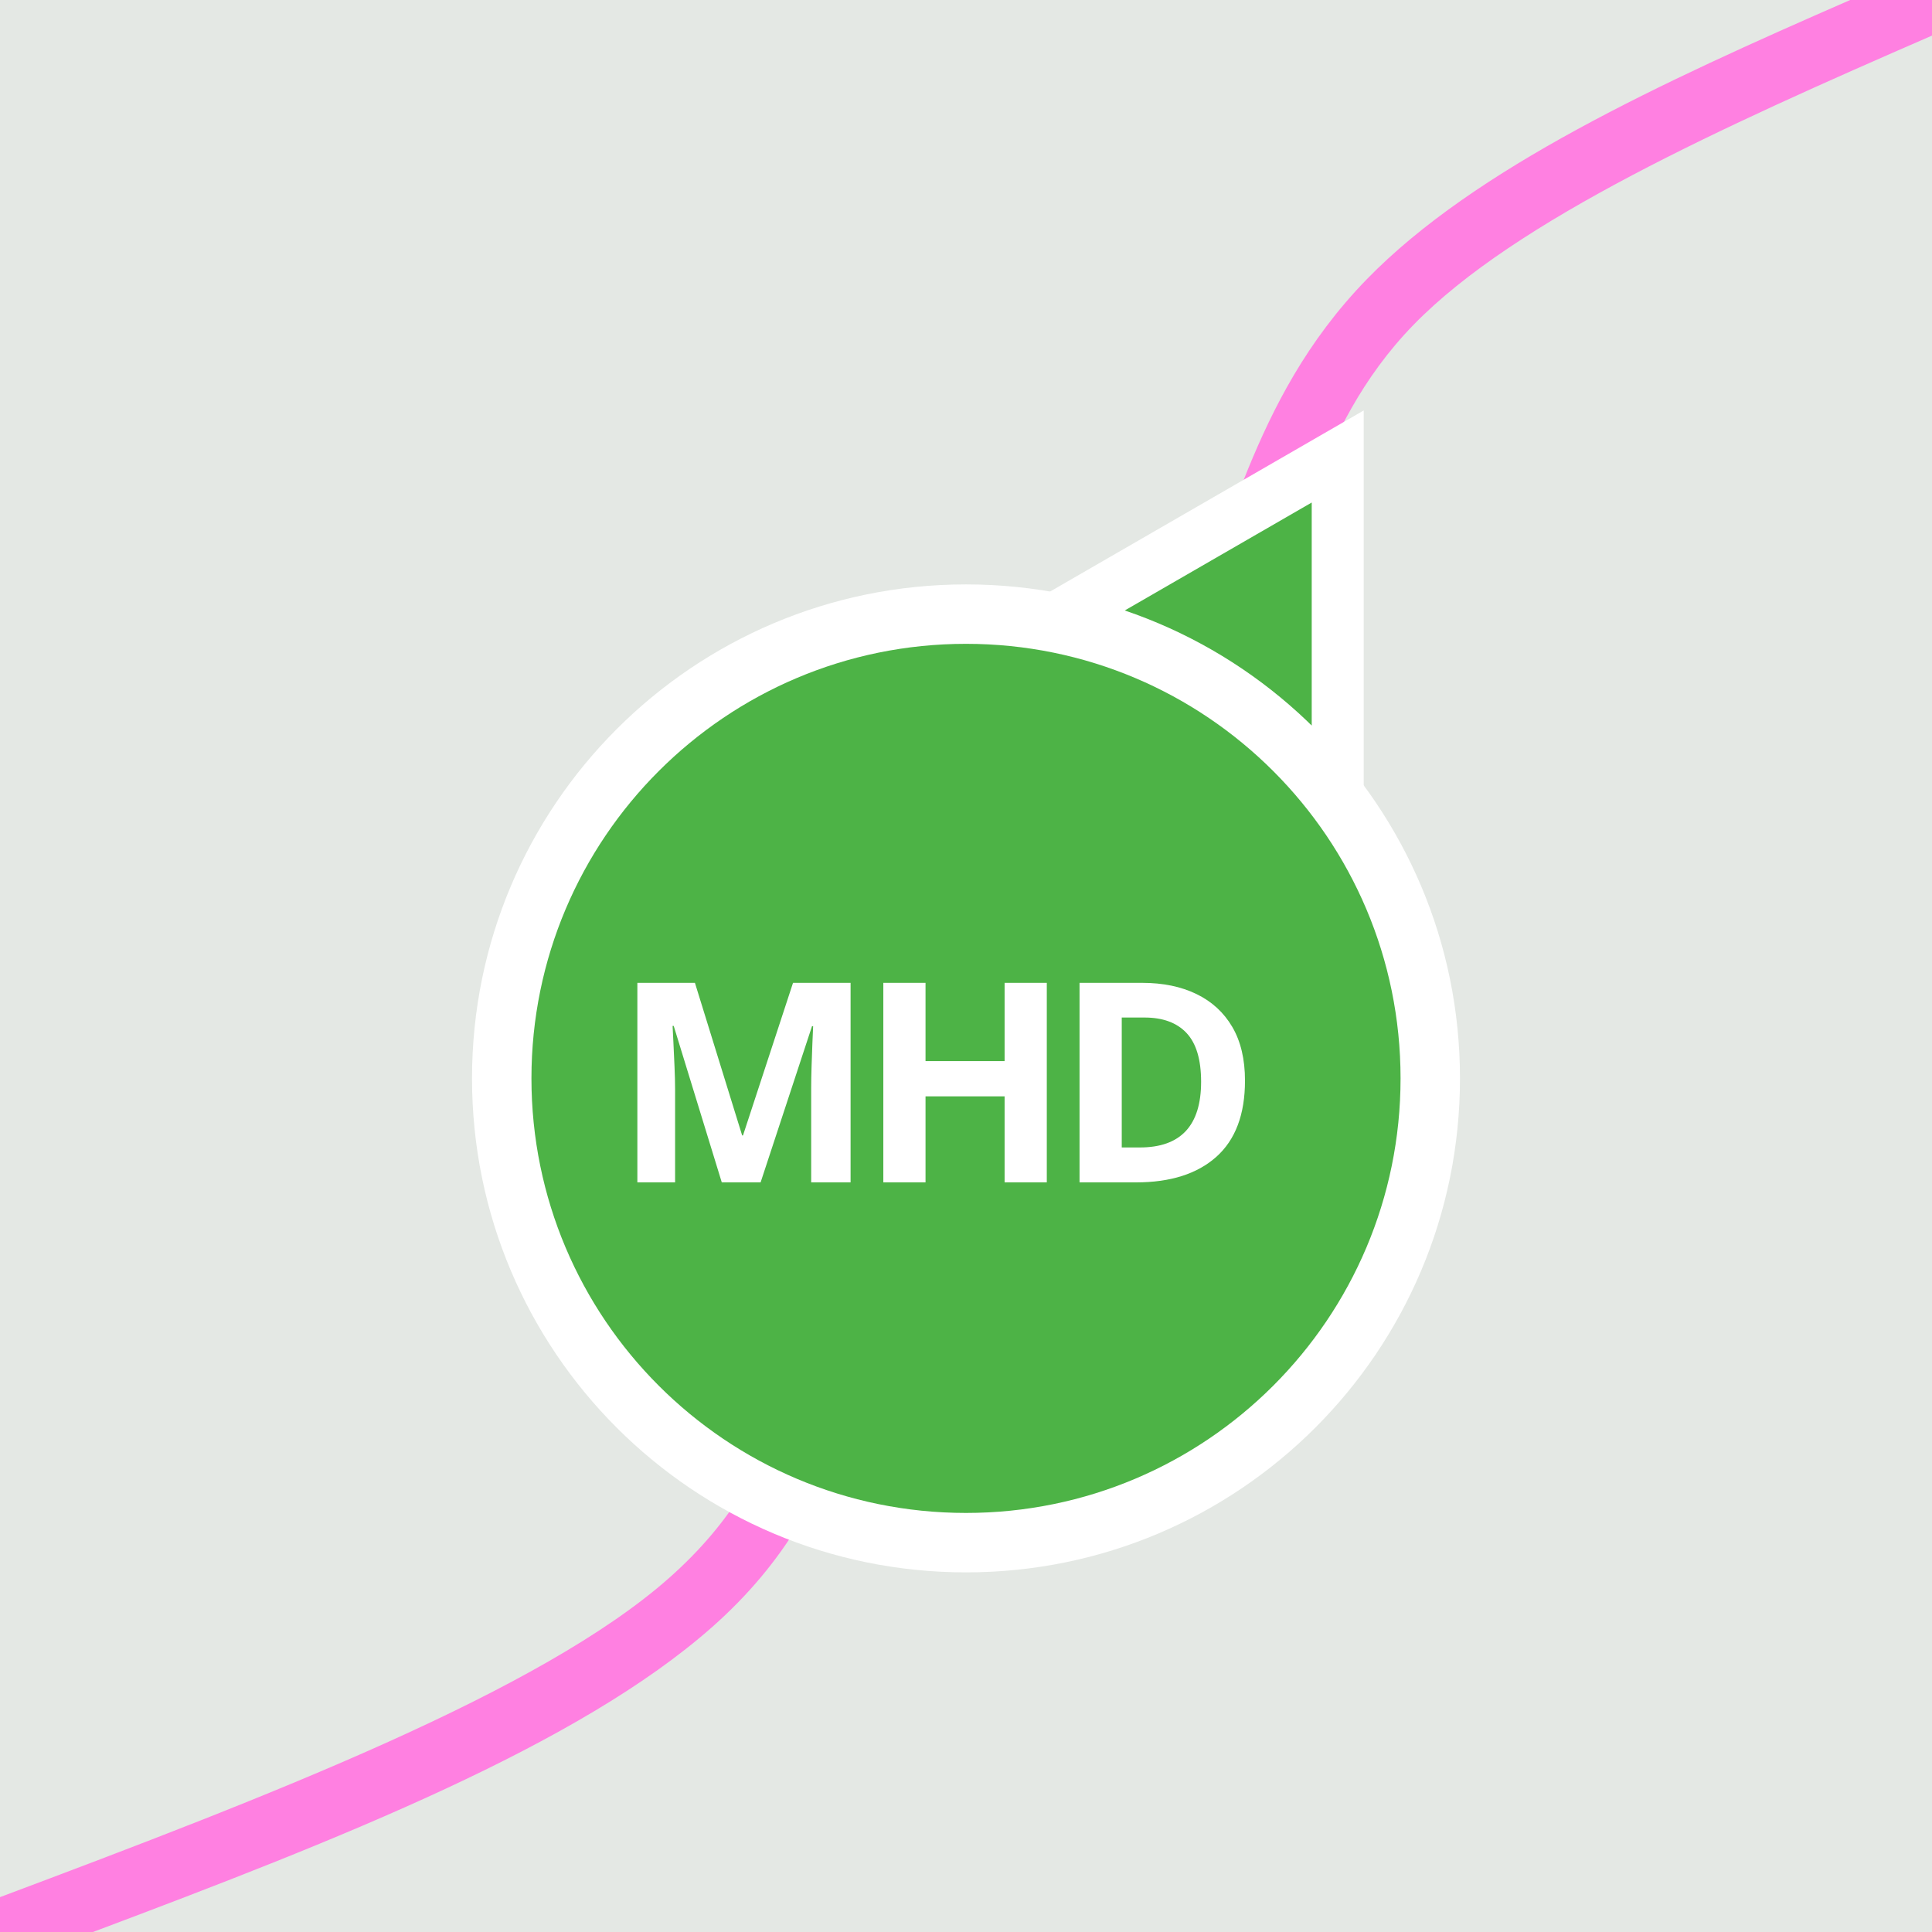
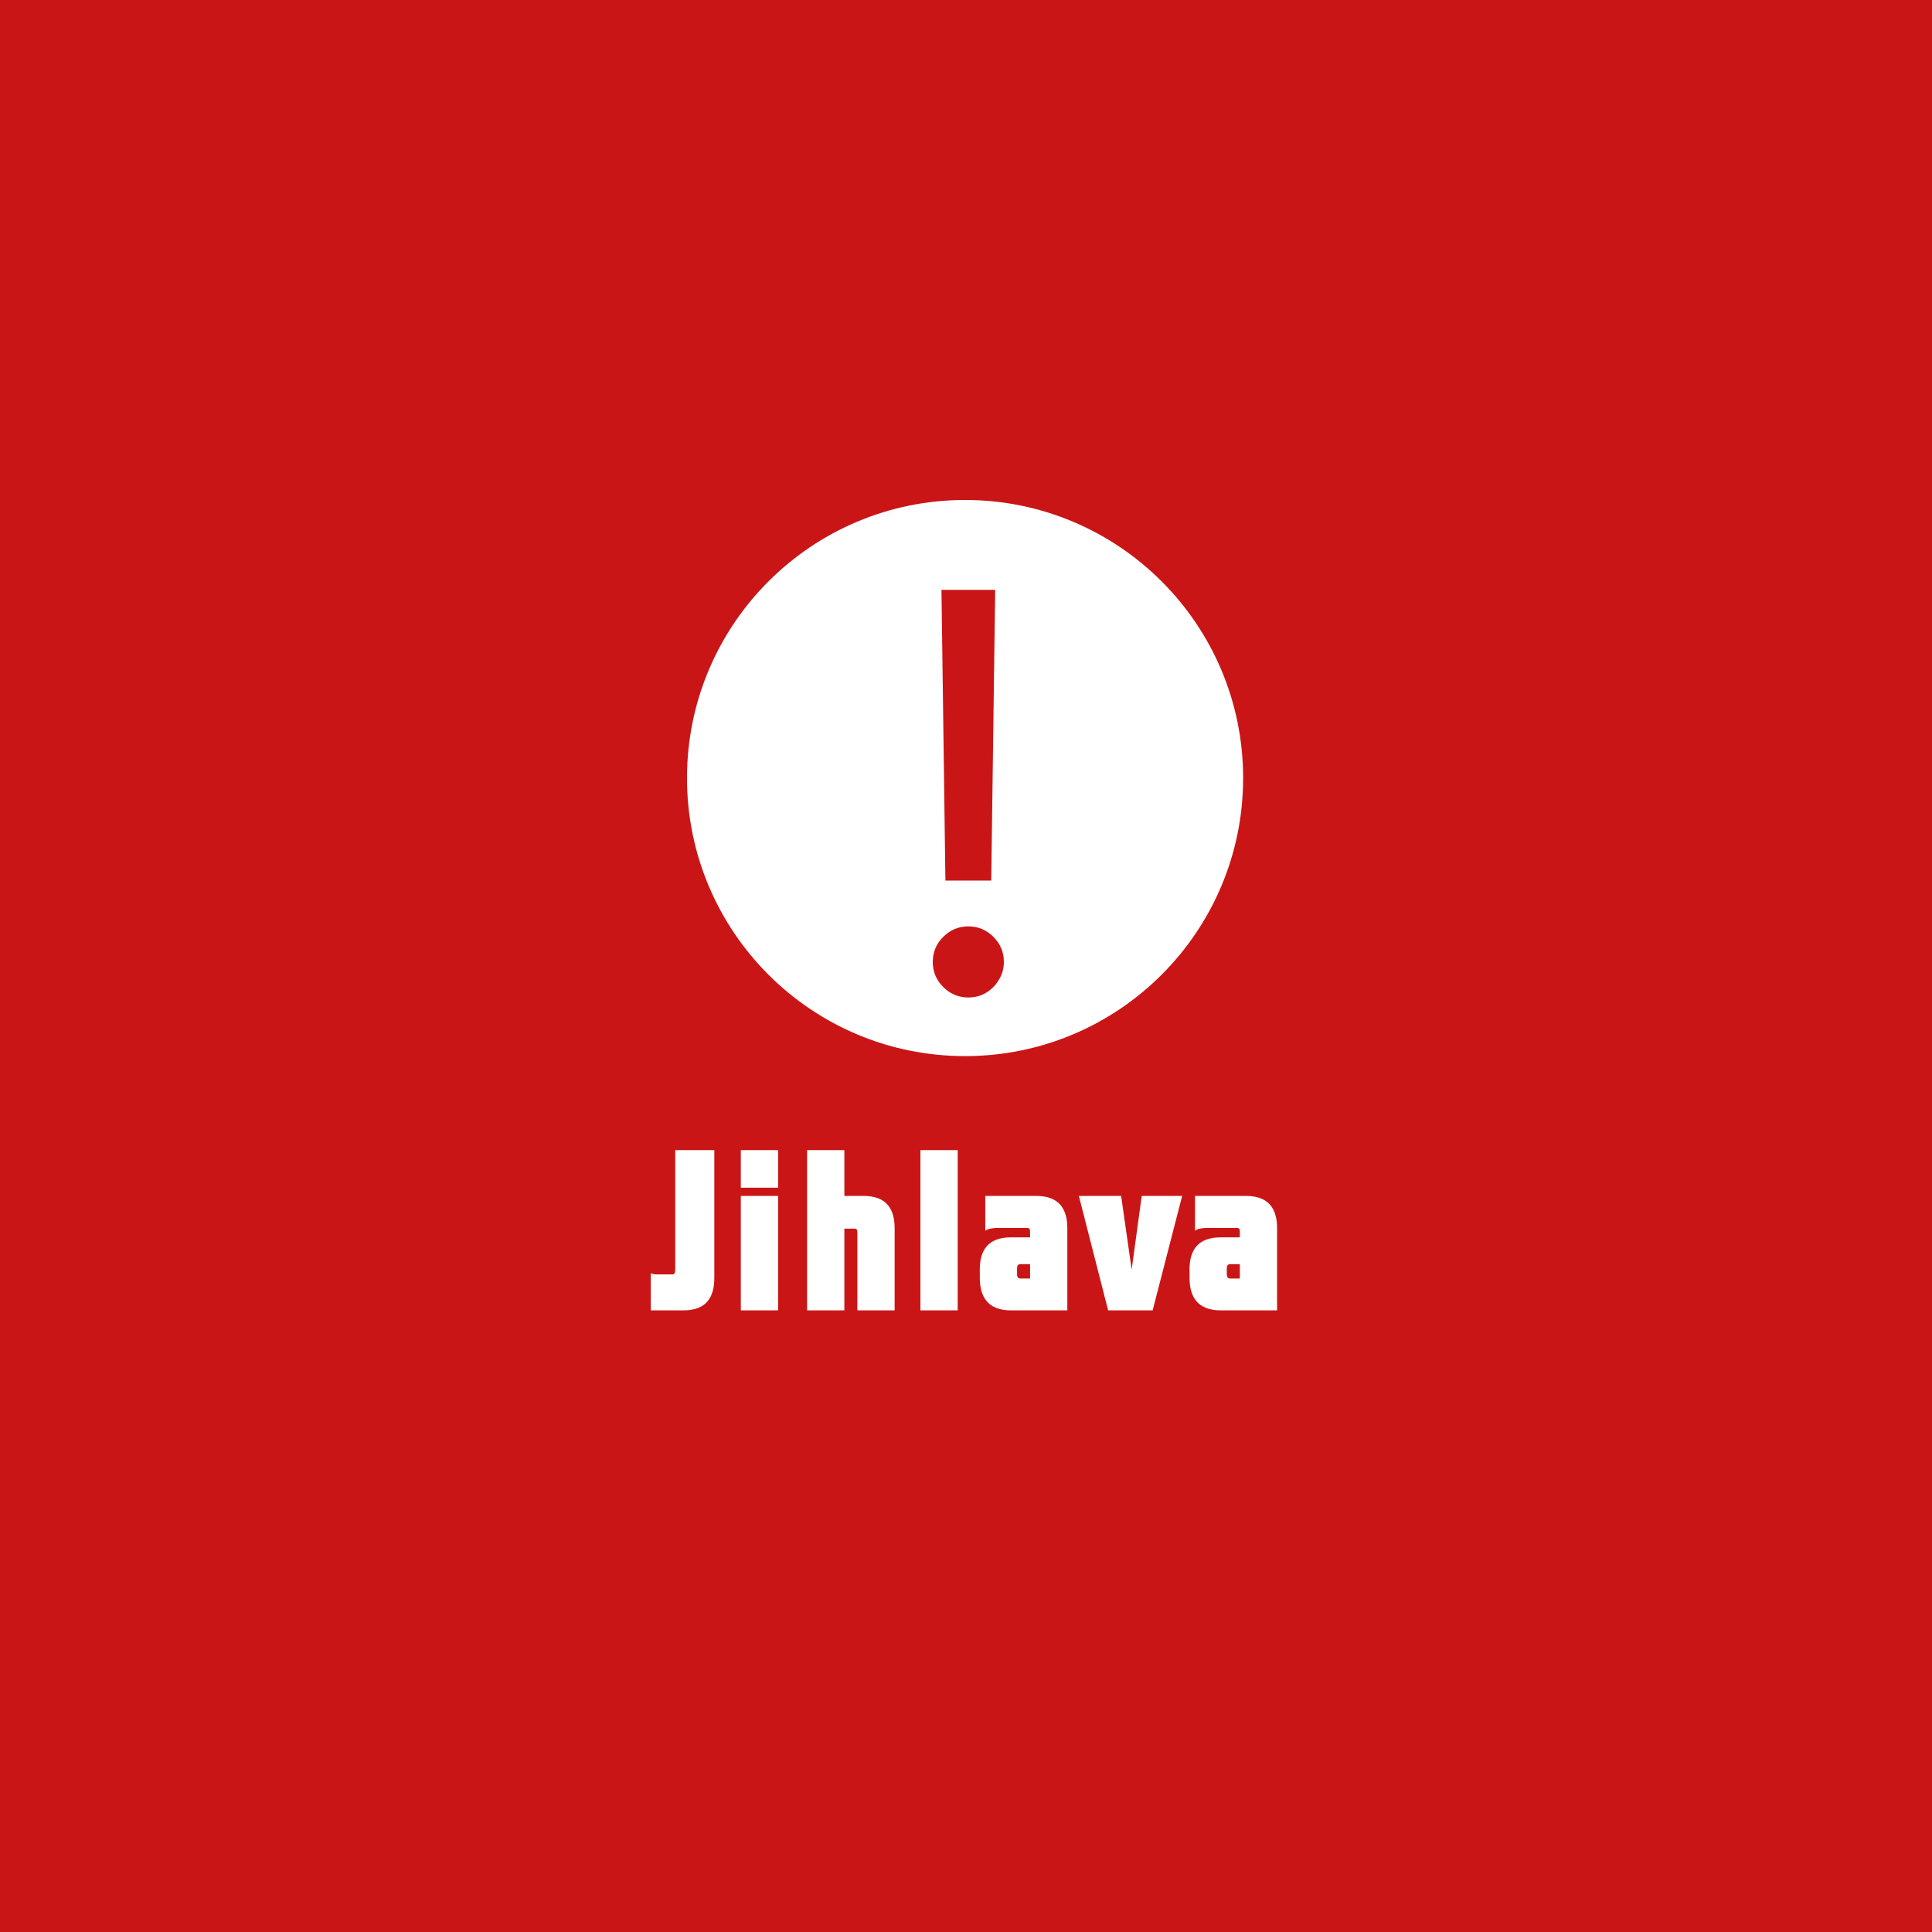
- <svg xmlns="http://www.w3.org/2000/svg" viewBox="0 -960 256 256" version="1.1" id="svg18" width="256" height="256">
-   <defs id="defs22">
-     </defs>
-   <path fill="#ffffff" d="m -12849.825,-12529.084 h 1706.66 v 1706.66 h -1706.66 z" id="path2" />
-   <path fill="none" stroke="#ffffff" stroke-width="400" d="m -18808.645,-14583.294 -3047.79,1695.12 -2553.97,-2374.8 1469.34,-3162.82 3462.08,420.06 z" paint-order="markers fill stroke" id="path4" />
-   <g id="g933" transform="matrix(1.234252,0,0,1.234252,17.23726,432.7778)">
-     <g id="g860" transform="matrix(0.9874982,0,0,0.9874982,-109.9249,-255.2237)">
-       <g id="g892" transform="matrix(0.253165,0,0,0.253165,72.57296,-660.4034)">
-         <g transform="matrix(0.0414826,0,0,0.0414826,97.17402,-844.4462)" id="g16" style="fill:#e4e8e4;fill-opacity:1;stroke-width:0.996;stroke-miterlimit:4;stroke-dasharray:none">
-           <path fill="#3f78c0" d="M 0,-960 H 20000 V 19040 H 0 Z" paint-order="markers stroke fill" id="path6" style="fill:#e4e8e4;fill-opacity:1;stroke-width:0.996;stroke-miterlimit:4;stroke-dasharray:none" />
-           <path fill="#3f78c0" d="m 7271.78,10411.2 c -177.14,12.19 -364,-5.31 -525.19,81.76 -141.71,8.72 -284.31,3.51 -424.25,26.16 -91.23,63.57 -89.54,184.66 -125.85,277.84 140.83,-2.61 281.72,-7 421.66,-12.24 l -54.1,106.26 115.2,-49.62 -1,114.94 113.4,7.9 -46.07,146.2 92.12,7 c -77.06,509.47 232.93,1059.91 786.49,1117.39 88.57,401.47 56.68,841.16 -204.6,1176.45 -68.2,13.95 -202.81,42.7 -270.12,56.64 23.9,33.96 72.61,100.22 96.52,133.3 114.26,-4.34 228.52,-10.46 342.78,-15.69 124.88,-492.05 362.21,-945.75 560.6,-1410.8 287.86,364.9 481,821.25 416.35,1291.52 -78.83,50.51 -156.87,102.75 -233.93,155 217,163.72 430.53,11.25 631.58,-97.6 133.74,-329.18 375.5,-610.48 442.8,-964.93 54.92,-200.3 147.94,-387.54 251.57,-567.81 -7.08,269.1 186.83,486.79 192.15,752.4 14.16,298.71 186.88,695.84 -153.23,879.6 134.63,40.92 273.68,55.74 413.62,30.48 -45.18,-185.5 -80.52,-375.32 -73.44,-566.92 27.46,-370.99 -45.22,-752.47 105.35,-1106.92 127.54,47.03 255.96,95.01 387.93,128.97 -82.37,-101.89 -185.98,-183.8 -290.5,-263.04 -7.07,-166.34 27.5,-346.63 -60.2,-498.17 -104.5,-181.14 -271.95,-319.55 -359.63,-510.27 -54.03,-115.83 -129.28,-242.94 -274.53,-249.91 -227.63,-69.67 -316.23,202.87 -435.8,330.02 a 2053.1,2053.1 0 0 1 -162.05,-401.46 c -162.08,-21.77 -339.16,-65.39 -493.27,12.12 -226.74,273.45 -493.37,510.43 -727.2,777.8 -108.05,-1 -216.16,-4.4 -324.22,-7.02 -54.03,-294.35 103.67,-644.4 -131.04,-887.37 z m 1826.23,1833.17 c -12.4,416.28 21.34,926.6 -369.24,1200.05 -55.8,-385.8 9.74,-776.02 20.36,-1163.56 116.02,-10.44 232.84,-23.43 348.87,-36.49 z" id="path14" style="fill:#e4e8e4;fill-opacity:1;stroke-width:0.996;stroke-miterlimit:4;stroke-dasharray:none" />
-         </g>
-         <path id="path895" style="color:#000000;font-style:normal;font-variant:normal;font-weight:normal;font-stretch:normal;font-size:medium;line-height:normal;font-family:sans-serif;font-variant-ligatures:normal;font-variant-position:normal;font-variant-caps:normal;font-variant-numeric:normal;font-variant-alternates:normal;font-variant-east-asian:normal;font-feature-settings:normal;font-variation-settings:normal;text-indent:0;text-align:start;text-decoration:none;text-decoration-line:none;text-decoration-style:solid;text-decoration-color:#000000;letter-spacing:normal;word-spacing:normal;text-transform:none;writing-mode:lr-tb;direction:ltr;text-orientation:mixed;dominant-baseline:auto;baseline-shift:baseline;text-anchor:start;white-space:normal;shape-padding:0;shape-margin:0;inline-size:0;clip-rule:nonzero;display:inline;overflow:visible;visibility:visible;opacity:1;isolation:auto;mix-blend-mode:normal;color-interpolation:sRGB;color-interpolation-filters:linearRGB;solid-color:#000000;solid-opacity:1;vector-effect:none;fill:#ff80e1;fill-opacity:1;fill-rule:nonzero;stroke:none;stroke-width:0.987;stroke-linecap:butt;stroke-linejoin:miter;stroke-miterlimit:4;stroke-dasharray:none;stroke-dashoffset:0;stroke-opacity:1;color-rendering:auto;image-rendering:auto;shape-rendering:auto;text-rendering:auto;enable-background:accumulate;stop-color:#000000;stop-opacity:1" d="m 831.195,-301.365 c -100.02,43.638 -196.521,88.175 -252.947,146.105 -63.186,64.871 -70.307,140.706 -97.223,178.389 -13.458,18.841 -33.66,32.876 -56.535,47.863 -22.875,14.988 -48.275,30.867 -68.977,55.398 -41.403,49.063 -57.338,123.432 -66.145,197.625 -8.807,74.193 -8.72,140.752 -76.488,200.65 -66.83,59.068 -207.706,113.545 -350.055,166.916 v 18.25 h 48.646 C 41.09,661.128 165.683,611.983 235.508,550.268 c 77.469,-68.472 79.273,-150.464 87.791,-222.225 8.518,-71.761 25.514,-140.732 58.328,-179.617 16.407,-19.443 38.437,-33.685 61.588,-48.854 23.151,-15.168 47.571,-31.323 65.613,-56.582 36.085,-50.519 39.464,-118.527 93.896,-174.41 53.331,-54.753 161.27,-103.443 271.299,-151.312 v -18.633 z" transform="matrix(0.8204643,0,0,0.8204643,209.7208,-637.0095)" />
-         <path style="fill:#ffffff;fill-opacity:1;stroke-width:8.177;stroke-linecap:round;paint-order:markers stroke fill" id="path859" d="M 682.785,-536.29 534.077,-622.147 682.785,-708.004 Z" />
-         <path style="fill:#4db346;fill-opacity:1;stroke-width:4.564;stroke-linecap:round;paint-order:markers stroke fill" id="path859-8" d="m 660.463,-572.631 -83.003,-47.922 83.003,-47.922 z" />
-         <circle style="fill:#ffffff;stroke-width:14.464;stroke-linecap:round;paint-order:markers stroke fill" id="path837" cx="512" cy="-421.184" r="212.128" />
-         <circle style="fill:#4db346;fill-opacity:1;stroke-width:12.724;stroke-linecap:round;paint-order:markers stroke fill" id="path837-2" cx="512" cy="-421.184" r="186.609" />
-         <text xml:space="preserve" style="font-weight:bold;font-size:40px;line-height:1.25;font-family:sans-serif;-inkscape-font-specification:'sans-serif Bold';letter-spacing:-7.54px;fill:#ffffff" x="360.077" y="-376.526" id="text885">
-           <tspan id="tspan883" x="360.077" y="-376.526" style="font-size:120px;letter-spacing:-7.54px;fill:#ffffff">MHD</tspan>
-         </text>
-       </g>
+ <svg xmlns="http://www.w3.org/2000/svg" width="256" height="256" viewBox="0 0 256 256" fill="none">
+   <g clip-path="url(#clip0_64_245)">
+     <path d="M0 0H256V256H0V0Z" fill="#CA1517" />
+     <path d="M93.079 145.551C90.811 145.707 88.42 145.483 86.356 146.598C84.543 146.71 82.717 146.643 80.926 146.933C79.758 147.746 79.78 149.296 79.315 150.489C81.118 150.456 82.921 150.4 84.712 150.332L84.02 151.693L85.494 151.057L85.482 152.529L86.933 152.63L86.343 154.501L87.523 154.591C86.536 161.112 90.504 168.158 97.59 168.893C98.723 174.032 98.315 179.66 94.971 183.952C94.098 184.13 92.375 184.498 91.513 184.677C91.819 185.112 92.443 185.96 92.749 186.383C94.211 186.328 95.674 186.249 97.136 186.182C98.735 179.884 101.773 174.077 104.312 168.124C107.997 172.795 110.469 178.636 109.641 184.656C108.632 185.302 107.633 185.971 106.647 186.64C109.425 188.735 112.158 186.784 114.731 185.39C116.443 181.177 119.538 177.576 120.399 173.039C121.102 170.475 122.293 168.079 123.619 165.771C123.528 169.216 126.01 172.002 126.079 175.402C126.26 179.225 128.471 184.309 124.117 186.661C125.841 187.185 127.62 187.374 129.412 187.051C128.833 184.677 128.381 182.247 128.472 179.794C128.823 175.046 127.893 170.163 129.82 165.626C131.453 166.228 133.096 166.842 134.786 167.277C133.731 165.972 132.405 164.924 131.067 163.91C130.977 161.781 131.419 159.473 130.297 157.533C128.959 155.215 126.816 153.443 125.693 151.002C125.002 149.519 124.039 147.892 122.179 147.803C119.266 146.911 118.132 150.4 116.601 152.027C115.73 150.392 115.035 148.67 114.527 146.888C112.452 146.61 110.186 146.051 108.213 147.043C105.311 150.544 101.898 153.577 98.905 156.999C97.522 156.987 96.138 156.943 94.755 156.909C94.063 153.142 96.082 148.661 93.078 145.551L93.079 145.551ZM116.455 169.016C116.296 174.344 116.728 180.876 111.728 184.377C111.014 179.438 111.853 174.444 111.989 169.483C113.474 169.349 114.969 169.183 116.454 169.016H116.455Z" fill="#CA1517" />
+     <g clip-path="url(#clip1_64_245)">
+       <path d="M186.25 138.83H69.5V189.659H186.25V138.83Z" fill="#CA1517" />
+       <path d="M163.073 167.504H164.284V169.412H163.042C162.648 169.412 162.556 169.2 162.556 168.775V168.108C162.555 167.714 162.648 167.504 163.073 167.504ZM169.221 162.742C169.221 160.222 168.161 158.465 165.07 158.465H158.346V163.074C158.709 162.8 159.376 162.709 159.953 162.709H163.829C164.222 162.709 164.283 162.833 164.283 163.257V163.956H161.738C158.68 163.956 157.619 165.712 157.619 168.199V169.292C157.619 171.868 158.708 173.629 161.738 173.629H169.221V162.742ZM152.733 173.629L156.643 158.465H151.284L149.951 168.229L148.556 158.465H142.955L146.831 173.629H152.733ZM135.278 167.504H136.489V169.412H135.248C134.853 169.412 134.764 169.2 134.764 168.775V168.108C134.764 167.714 134.853 167.504 135.278 167.504ZM141.426 162.742C141.426 160.222 140.366 158.465 137.279 158.465H130.554V163.074C130.915 162.8 131.584 162.709 132.158 162.709H136.037C136.429 162.709 136.49 162.833 136.49 163.257V163.956H133.945C130.887 163.956 129.828 165.712 129.828 168.199V169.292C129.828 171.868 130.915 173.629 133.945 173.629H141.427L141.426 162.742ZM121.961 173.629H126.899V152.4H121.961V173.629ZM111.881 158.465V152.4H106.945V173.63H111.881V162.8H113.184C113.547 162.8 113.605 162.954 113.605 163.378V173.63H118.545V162.8C118.545 160.254 117.544 158.465 114.395 158.465H111.881ZM98.162 157.374H103.098V152.4H98.162V157.374ZM98.162 173.629H103.098V158.466H98.162V173.629ZM89.018 168.867H87.108C86.837 168.867 86.535 168.837 86.231 168.715V173.629H90.562C93.622 173.629 94.651 171.868 94.651 169.321V152.4H89.472V168.292C89.472 168.715 89.348 168.867 89.018 168.867Z" fill="white" />
    </g>
+     <circle cx="127.875" cy="103.095" r="36.845" fill="#CA1517" />
+     <path fill-rule="evenodd" clip-rule="evenodd" d="M164.72 103.095C164.72 123.444 148.224 139.94 127.875 139.94C107.526 139.94 91.03 123.444 91.03 103.095C91.03 82.746 107.526 66.25 127.875 66.25C148.224 66.25 164.72 82.746 164.72 103.095ZM131.343 116.679L131.867 78.159H124.749L125.272 116.679H131.343ZM124.984 130.784C125.909 131.709 127.017 132.171 128.308 132.171C129.18 132.171 129.965 131.962 130.663 131.543C131.378 131.107 131.945 130.531 132.364 129.816C132.8 129.101 133.018 128.316 133.018 127.461C133.018 126.17 132.556 125.062 131.631 124.137C130.706 123.213 129.599 122.75 128.308 122.75C127.017 122.75 125.909 123.213 124.984 124.137C124.06 125.062 123.597 126.17 123.597 127.461C123.597 128.752 124.06 129.859 124.984 130.784Z" fill="white" />
  </g>
+   <defs>
+     <clipPath id="clip0_64_245">
+       <rect width="256" height="256" fill="white" />
+     </clipPath>
+     <clipPath id="clip1_64_245">
+       <rect width="116.75" height="50.828" fill="white" transform="translate(69.5 138.83)" />
+     </clipPath>
+   </defs>
</svg>
